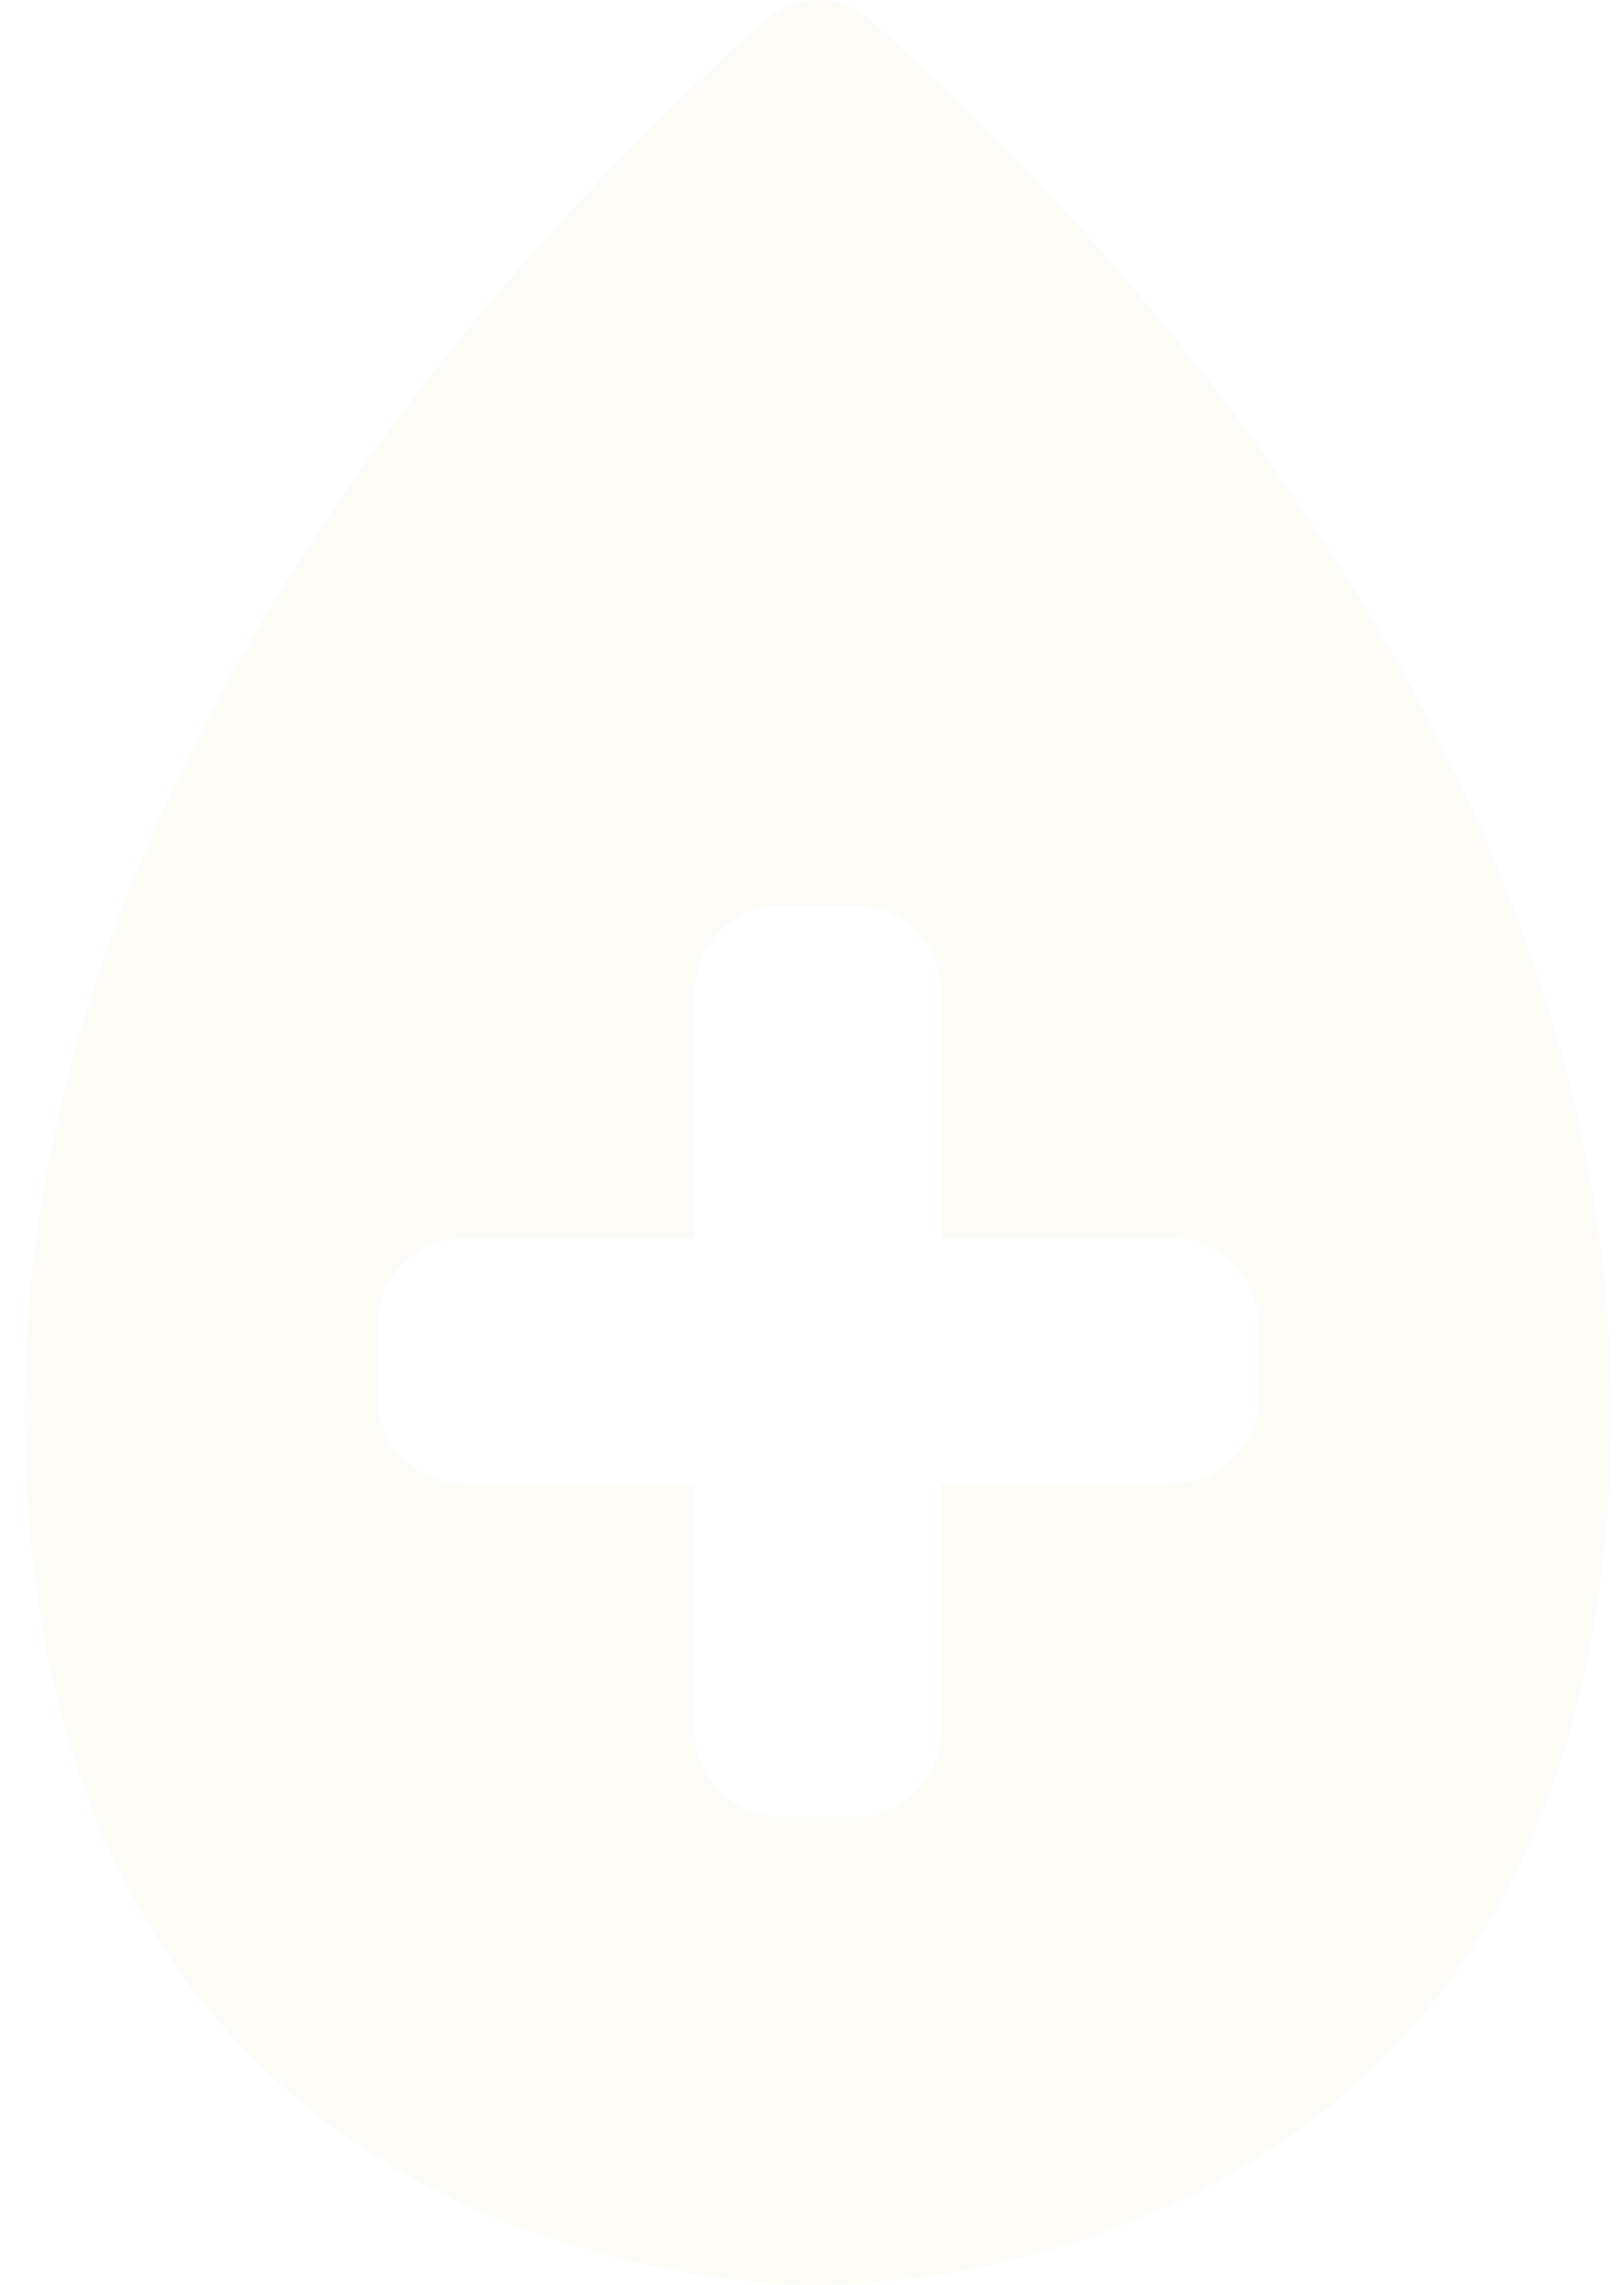
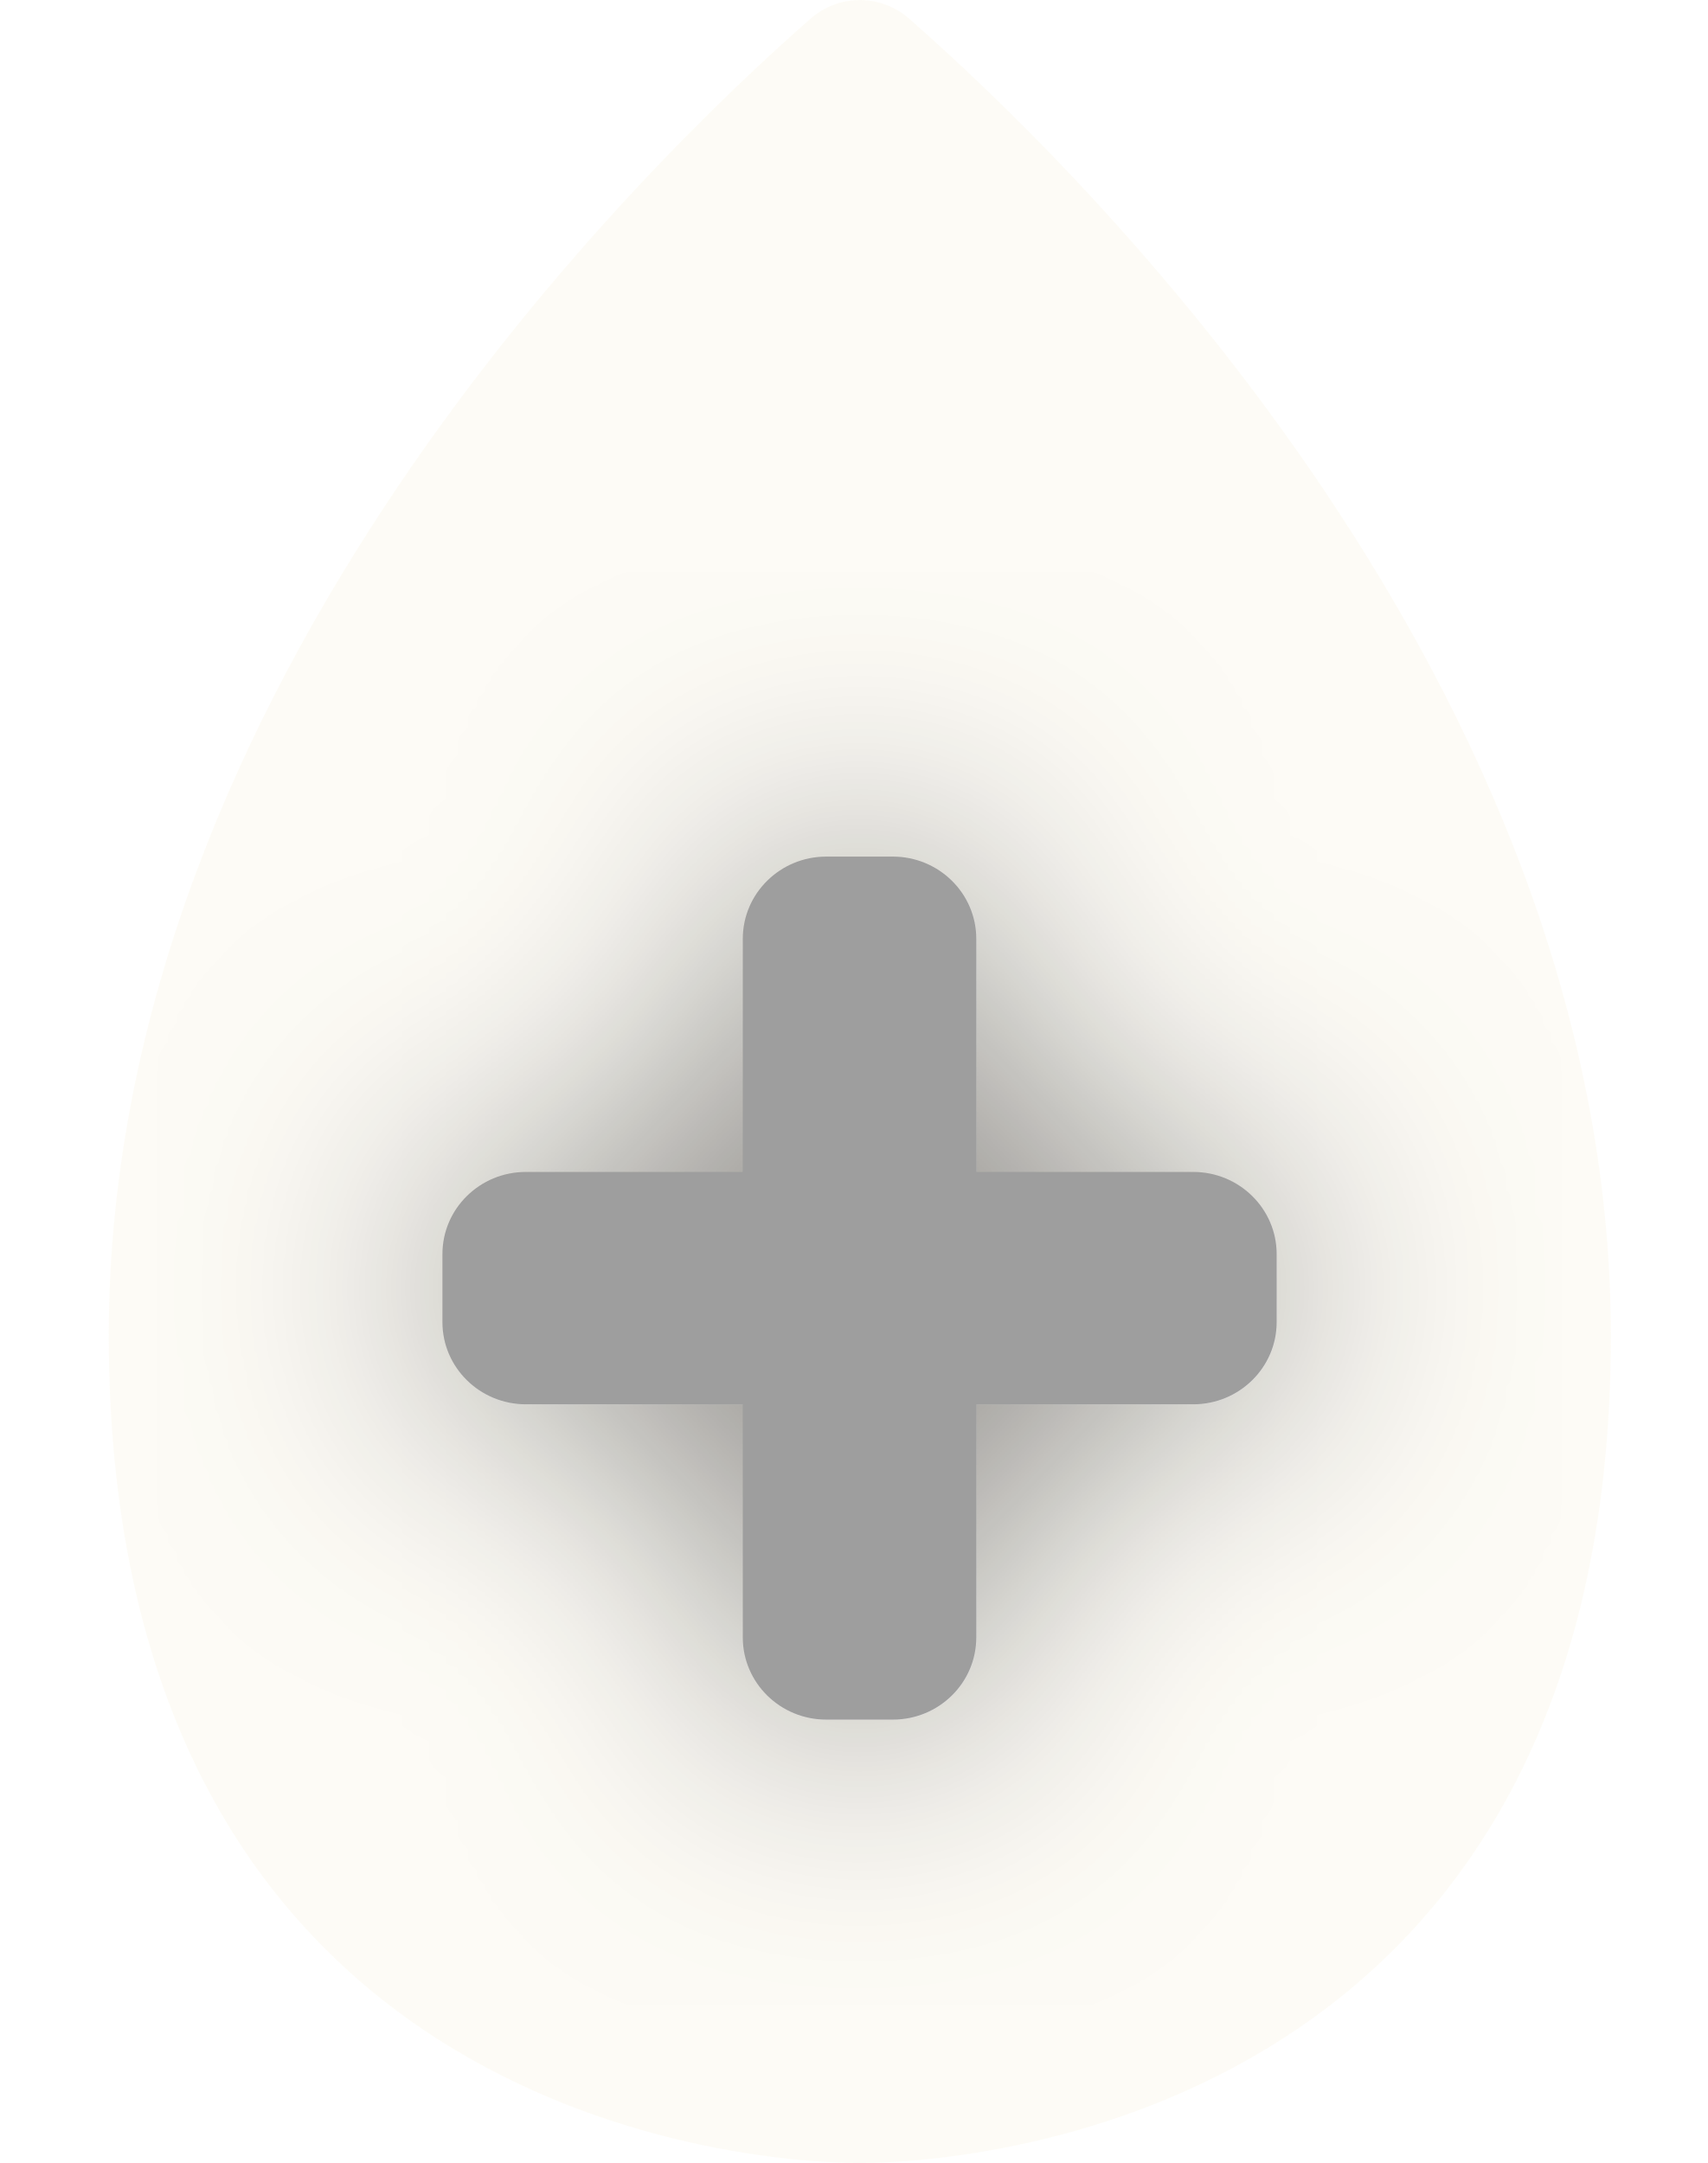
- <svg xmlns="http://www.w3.org/2000/svg" width="54" height="76" viewBox="0 0 54 76" fill="none">
-   <path d="M28.942 0.656C27.952 -0.216 26.467 -0.216 25.478 0.656C19.606 5.802 0.821 24.052 0.821 46.923C0.821 74.031 22.756 76 27.209 76C31.663 76 53.598 74.031 53.598 46.923C53.588 24.052 34.813 5.802 28.942 0.656ZM38.933 49.351H31.311V57.544C31.311 59.137 29.998 60.431 28.38 60.431H26.039C24.421 60.431 23.108 59.137 23.108 57.544V49.351H15.486C13.868 49.351 12.555 48.058 12.555 46.464V44.074C12.555 42.48 13.868 41.187 15.486 41.187H23.108V32.995C23.108 31.401 24.421 30.108 26.039 30.108H28.38C29.998 30.108 31.311 31.401 31.311 32.995V41.187H38.933C40.551 41.187 41.864 42.48 41.864 44.074V46.464C41.864 48.058 40.551 49.351 38.933 49.351Z" fill="#FDFBF5" />
+ <svg xmlns="http://www.w3.org/2000/svg" width="60" height="76" viewBox="0 0 60 76" fill="none">
+   <g opacity="0.9">
+     <path d="M31.942 0.656C30.952 -0.216 29.467 -0.216 28.478 0.656C22.606 5.802 3.821 24.052 3.821 46.923C3.821 74.031 25.756 76 30.209 76C34.663 76 56.598 74.031 56.598 46.923C56.588 24.052 37.813 5.802 31.942 0.656ZM41.933 49.351H34.311V57.544C34.311 59.137 32.998 60.431 31.38 60.431H29.039C27.421 60.431 26.108 59.137 26.108 57.544V49.351H18.486C16.868 49.351 15.555 48.058 15.555 46.464V44.074C15.555 42.48 16.868 41.187 18.486 41.187H26.108V32.995C26.108 31.401 27.421 30.108 29.039 30.108H31.38C32.998 30.108 34.311 31.401 34.311 32.995V41.187H41.933C43.551 41.187 44.864 42.48 44.864 44.074V46.464C44.864 48.058 43.551 49.351 41.933 49.351Z" fill="#FDFBF5" />
+     <g opacity="0.5" filter="url(#filter0_d_1550_90043)">
+       <path d="M29.029 60.421H31.37C32.988 60.421 34.301 59.128 34.301 57.534V49.342H41.924C43.541 49.342 44.855 48.048 44.855 46.455V44.065C44.855 42.471 43.541 41.178 41.924 41.178H34.301V32.985C34.301 31.392 32.988 30.098 31.37 30.098H29.029C27.412 30.098 26.098 31.392 26.098 32.985V41.178H18.476C16.858 41.178 15.545 42.471 15.545 44.065V46.455C15.545 48.048 16.858 49.342 18.476 49.342H26.098V57.534C26.098 59.128 27.412 60.421 29.029 60.421Z" fill="#282828" />
+     </g>
+   </g>
+   <defs>
+     <filter id="filter0_d_1550_90043" x="5.545" y="20.098" width="49.31" height="50.323" filterUnits="userSpaceOnUse" color-interpolation-filters="sRGB">
+       <feFlood flood-opacity="0" result="BackgroundImageFix" />
+       <feColorMatrix in="SourceAlpha" type="matrix" values="0 0 0 0 0 0 0 0 0 0 0 0 0 0 0 0 0 0 127 0" result="hardAlpha" />
+       <feOffset />
+       <feGaussianBlur stdDeviation="5" />
+       <feColorMatrix type="matrix" values="0 0 0 0 0 0 0 0 0 0 0 0 0 0 0 0 0 0 1 0" />
+       <feBlend mode="normal" in2="BackgroundImageFix" result="effect1_dropShadow_1550_90043" />
+       <feBlend mode="normal" in="SourceGraphic" in2="effect1_dropShadow_1550_90043" result="shape" />
+     </filter>
+   </defs>
</svg>
